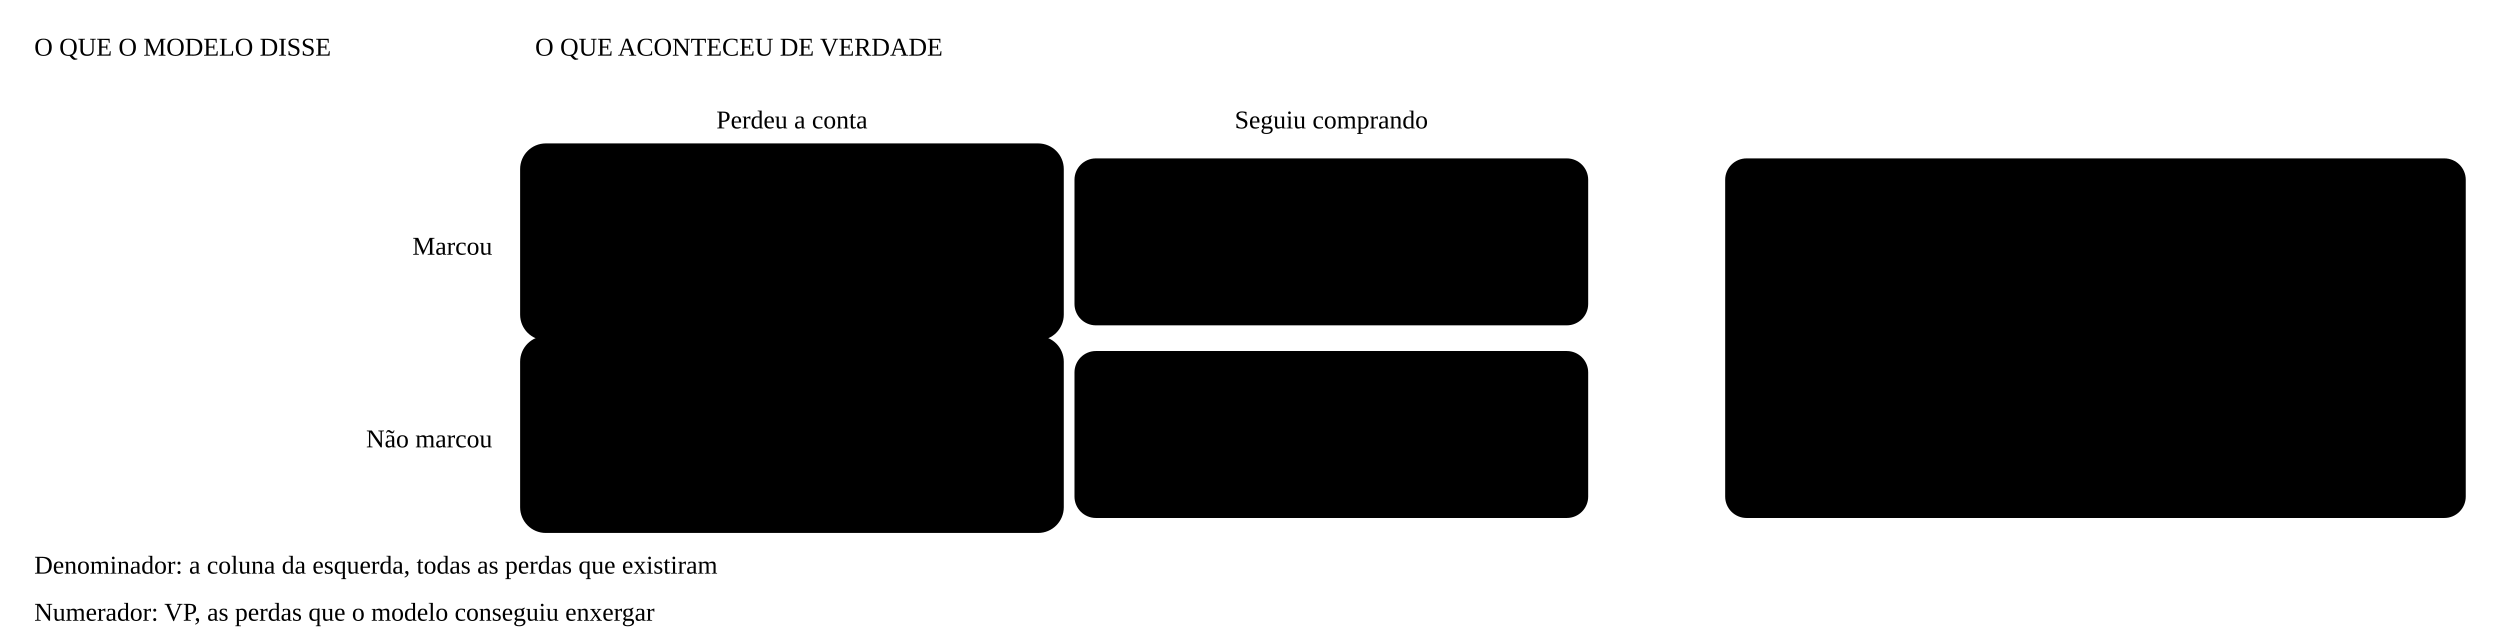
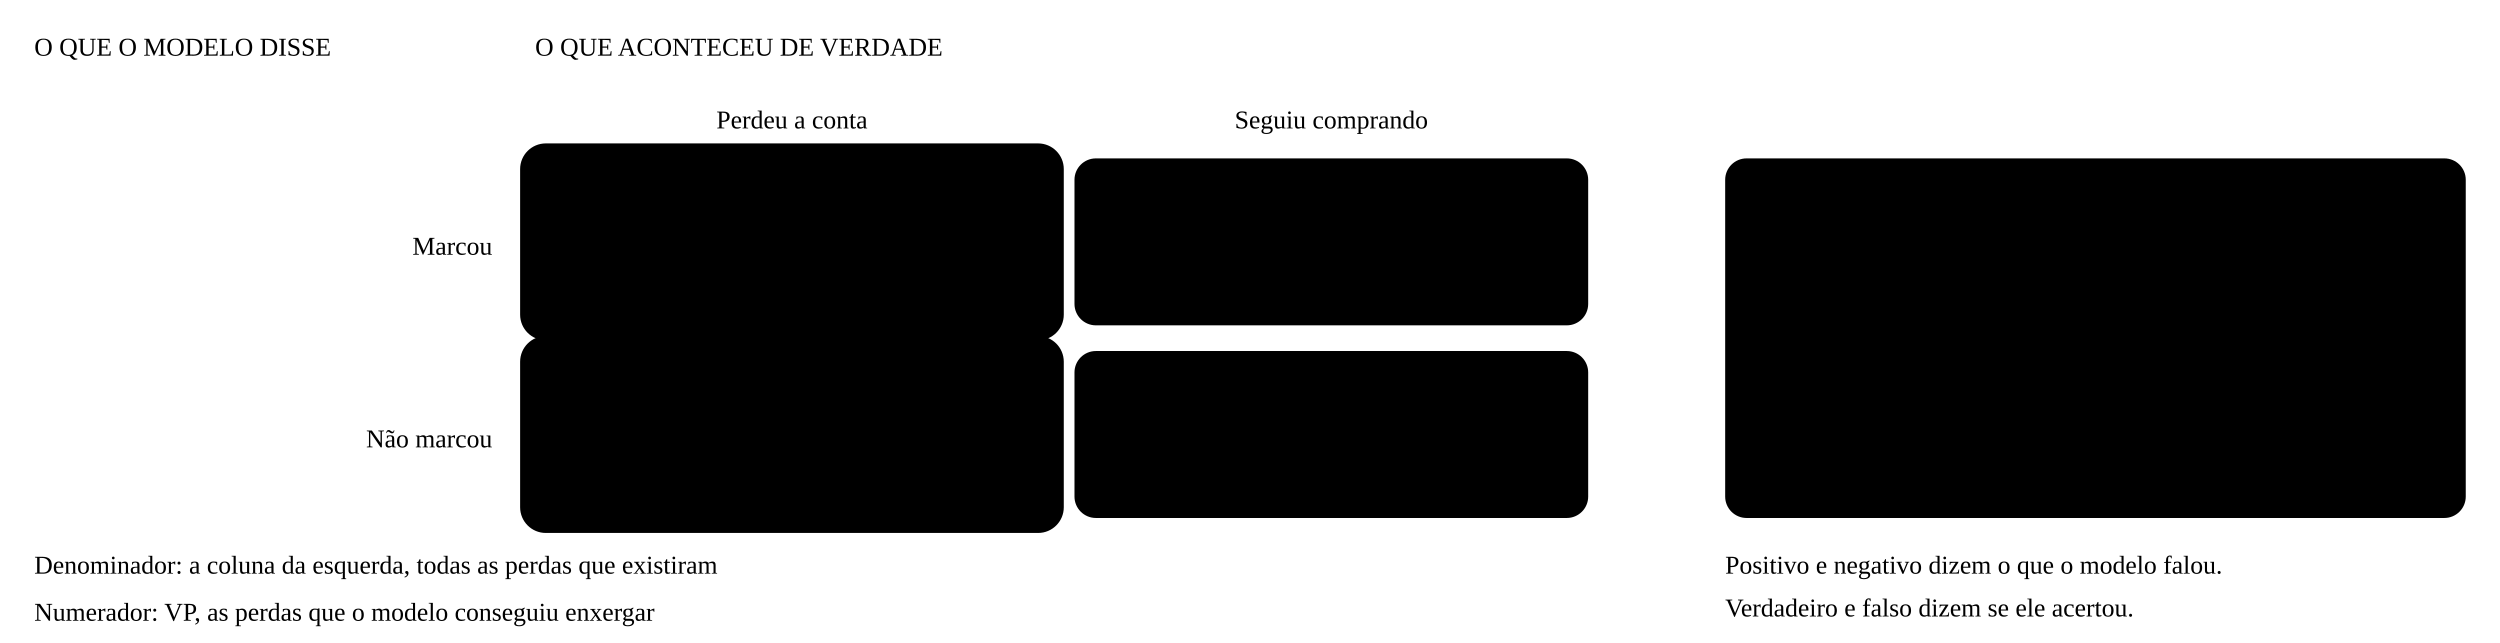
<svg xmlns="http://www.w3.org/2000/svg" viewBox="0 0 1168 300" class="matriz-confusao" role="img" aria-label="Revocação: acertos sobre todas as perdas reais, 82,2%">
  <text class="eixo" x="250" y="26">O QUE ACONTECEU DE VERDADE</text>
  <text class="cabecalho" x="370" y="60" text-anchor="middle">Perdeu a conta</text>
  <text class="cabecalho" x="622" y="60" text-anchor="middle">Seguiu comprando</text>
  <text class="eixo" x="16" y="26">O QUE O MODELO DISSE</text>
  <text class="cabecalho" x="230" y="119" text-anchor="end">Marcou</text>
  <text class="cabecalho" x="230" y="209" text-anchor="end">Não marcou</text>
  <g class="celula acerto">
    <rect x="250" y="74" width="240" height="78" rx="10" />
-     <text class="sigla" x="266" y="96">VP</text>
-     <text class="valor" x="266" y="126">2.018</text>
-     <text class="legenda" x="266" y="144">acertou o alarme</text>
+     <text class="sigla" x="266" y="96">VP · Verdadeiro positivo</text>
+     <text class="valor" x="266" y="126">2.018<tspan class="unidade" dx="8">contas</tspan>
+     </text>
+     <text class="legenda" x="266" y="144">marcadas, e se perderam</text>
  </g>
  <g class="celula">
    <rect x="502" y="74" width="240" height="78" rx="10" />
-     <text class="sigla" x="518" y="96">FP</text>
-     <text class="valor" x="518" y="126">643</text>
-     <text class="legenda" x="518" y="144">alarme falso</text>
+     <text class="sigla" x="518" y="96">FP · Falso positivo</text>
+     <text class="valor" x="518" y="126">643<tspan class="unidade" dx="8">contas</tspan>
+     </text>
+     <text class="legenda" x="518" y="144">marcadas, e continuaram</text>
  </g>
  <g class="celula">
    <rect x="250" y="164" width="240" height="78" rx="10" />
-     <text class="sigla" x="266" y="186">FN</text>
-     <text class="valor" x="266" y="216">438</text>
-     <text class="legenda" x="266" y="234">perda que passou</text>
+     <text class="sigla" x="266" y="186">FN · Falso negativo</text>
+     <text class="valor" x="266" y="216">438<tspan class="unidade" dx="8">contas</tspan>
+     </text>
+     <text class="legenda" x="266" y="234">não marcadas, e se perderam</text>
  </g>
  <g class="celula acerto">
    <rect x="502" y="164" width="240" height="78" rx="10" />
-     <text class="sigla" x="518" y="186">VN</text>
-     <text class="valor" x="518" y="216">1.609</text>
-     <text class="legenda" x="518" y="234">acertou o silêncio</text>
+     <text class="sigla" x="518" y="186">VN · Verdadeiro negativo</text>
+     <text class="valor" x="518" y="216">1.609<tspan class="unidade" dx="8">contas</tspan>
+     </text>
+     <text class="legenda" x="518" y="234">não marcadas, e continuaram</text>
  </g>
+   <text class="legenda" x="806" y="268">Positivo e negativo dizem o que o modelo falou.</text>
+   <text class="legenda" x="806" y="288">Verdadeiro e falso dizem se ele acertou.</text>
  <g class="fragment">
    <rect class="realce-den" x="243" y="67" width="254" height="92" rx="12" />
    <rect class="realce-den" x="243" y="157" width="254" height="92" rx="12" />
    <text class="rotulo-den" x="16" y="268">Denominador: a coluna da esquerda, todas as perdas que existiram</text>
  </g>
  <g class="fragment">
    <rect class="realce-num" x="248" y="72" width="244" height="82" rx="12" />
    <text class="rotulo-num" x="16" y="290">Numerador: VP, as perdas que o modelo conseguiu enxergar</text>
  </g>
  <g class="painel fragment">
    <rect x="806" y="74" width="346" height="168" rx="10" />
    <text class="formula" x="826" y="106">VP dividido por (VP + FN)</text>
    <text class="conta" x="826" y="132">2.018 / 2.456</text>
+     <text class="legenda" x="826" y="154">acertos divididos por todas as perdas reais</text>
    <text class="resultado" x="826" y="196">82,2%</text>
    <text class="resultado-rotulo" x="826" y="222">REVOCAÇÃO</text>
  </g>
</svg>
